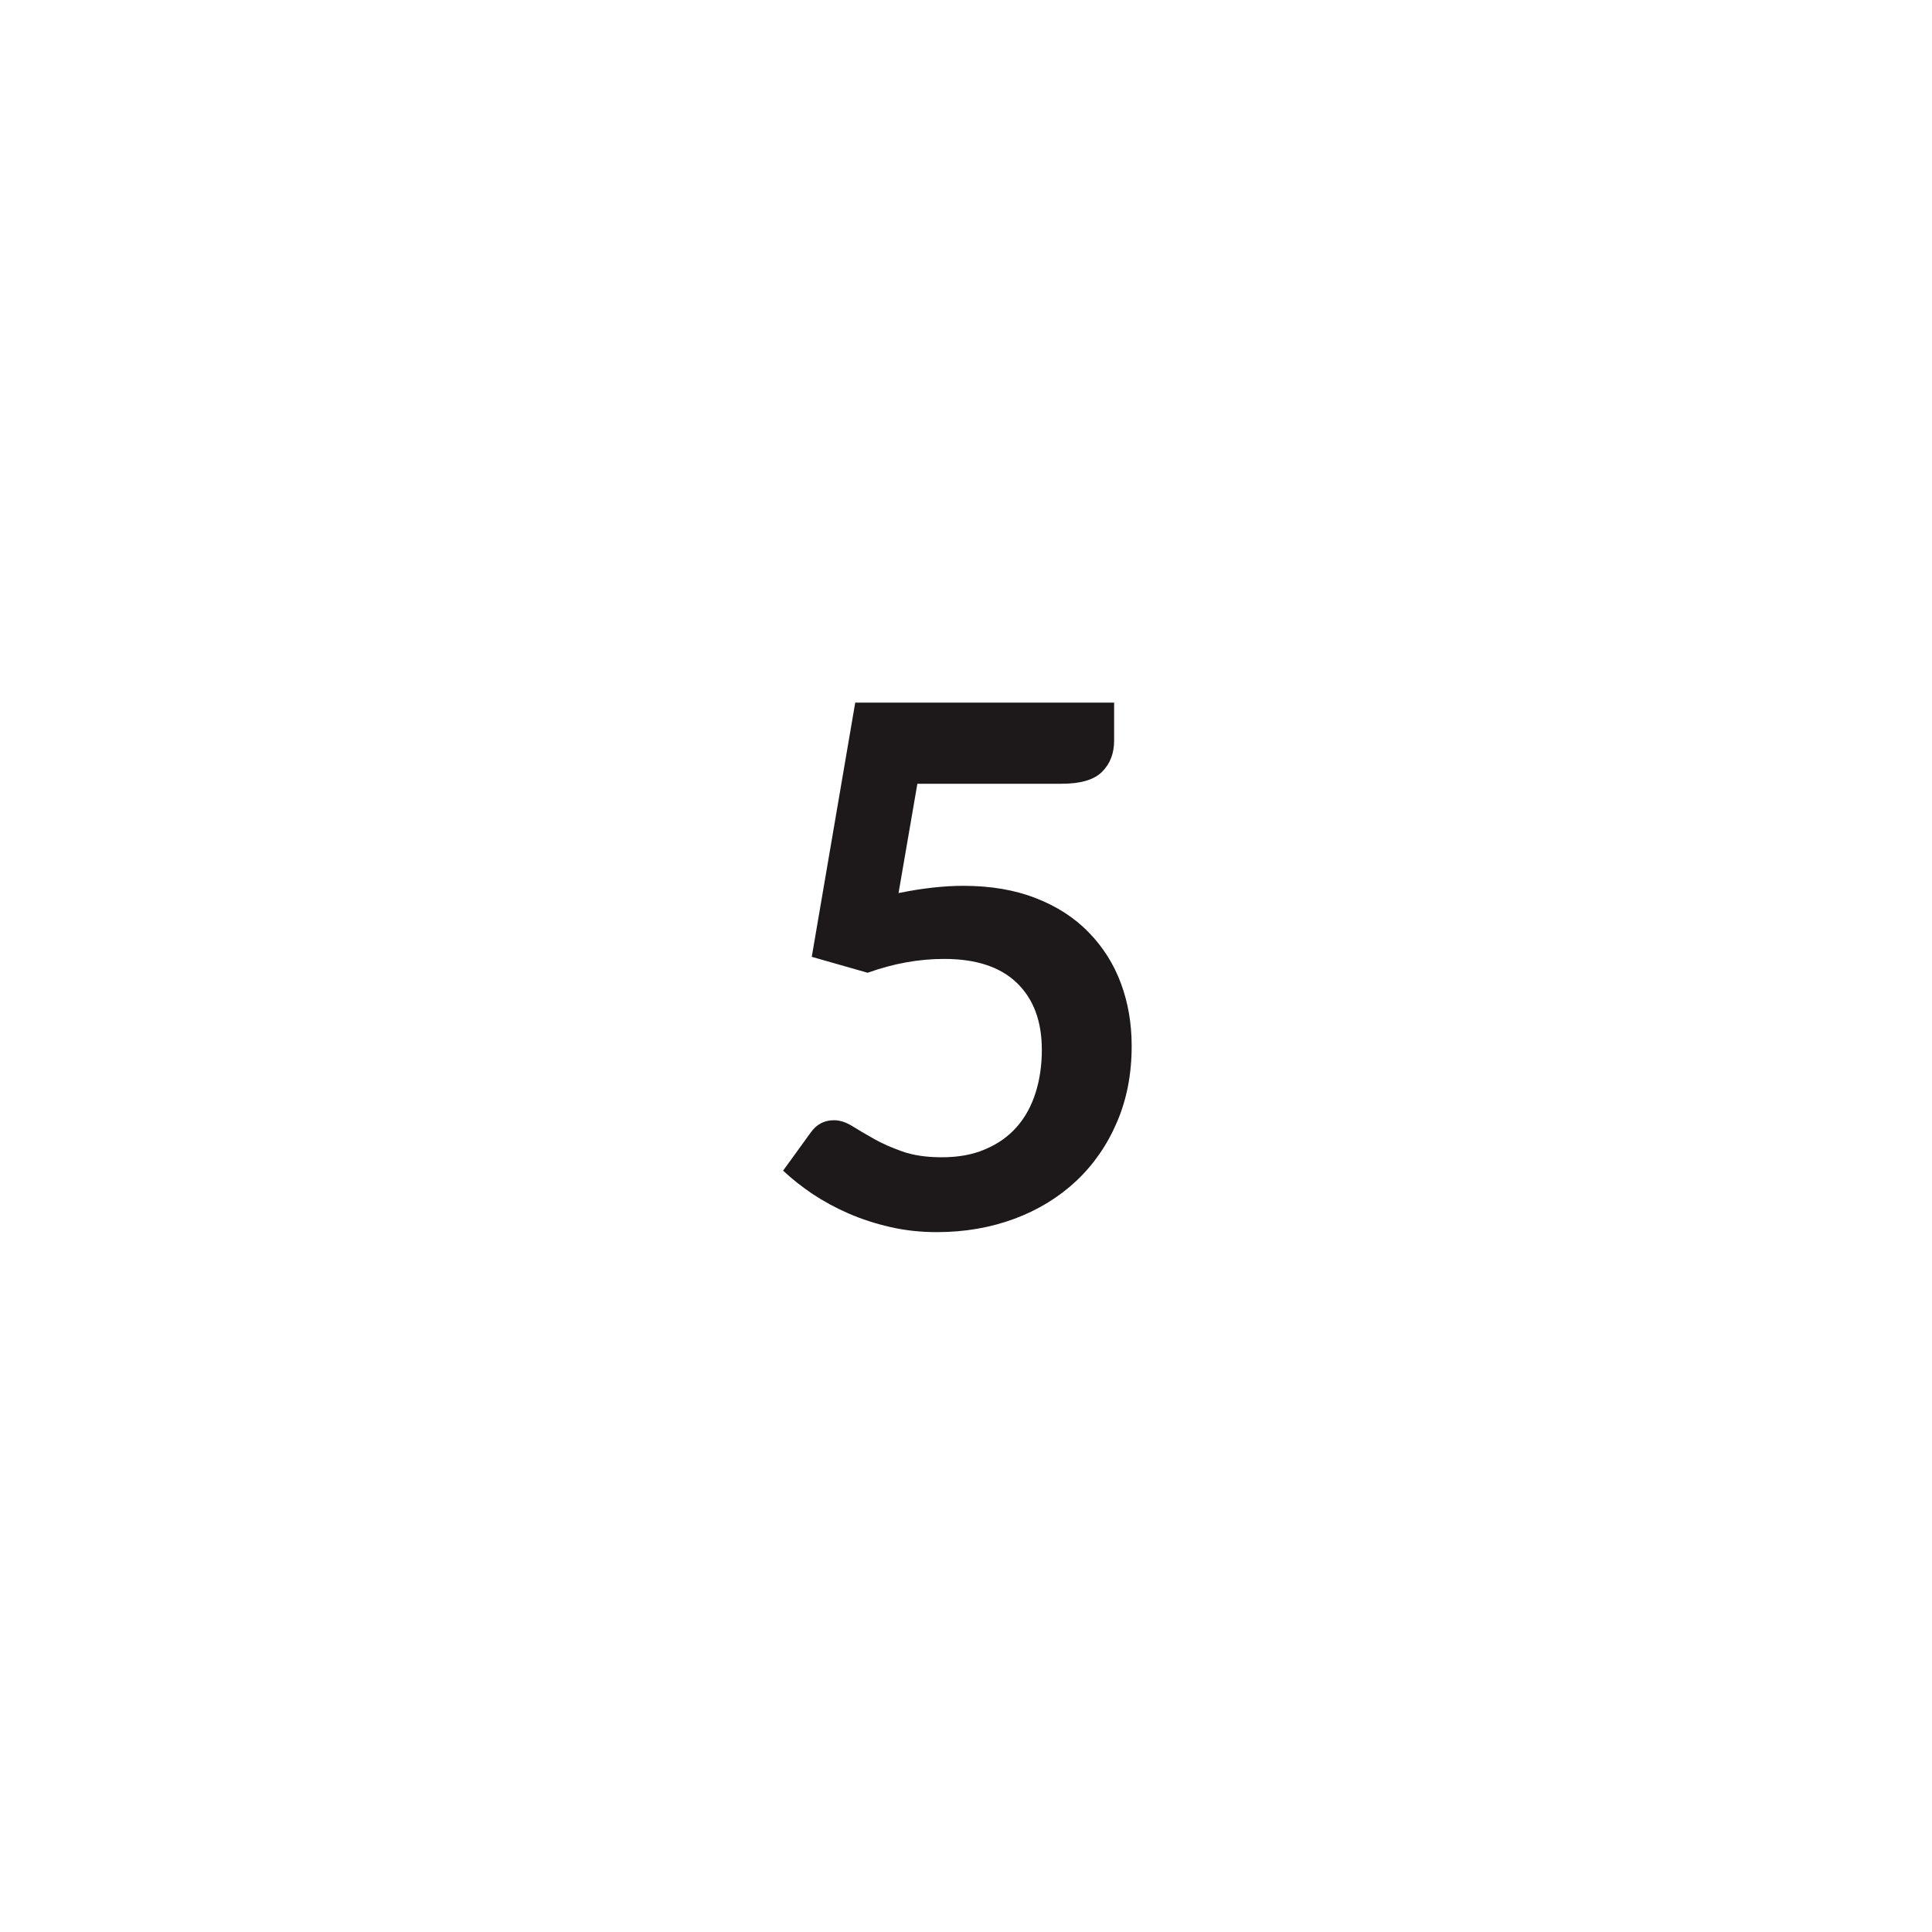
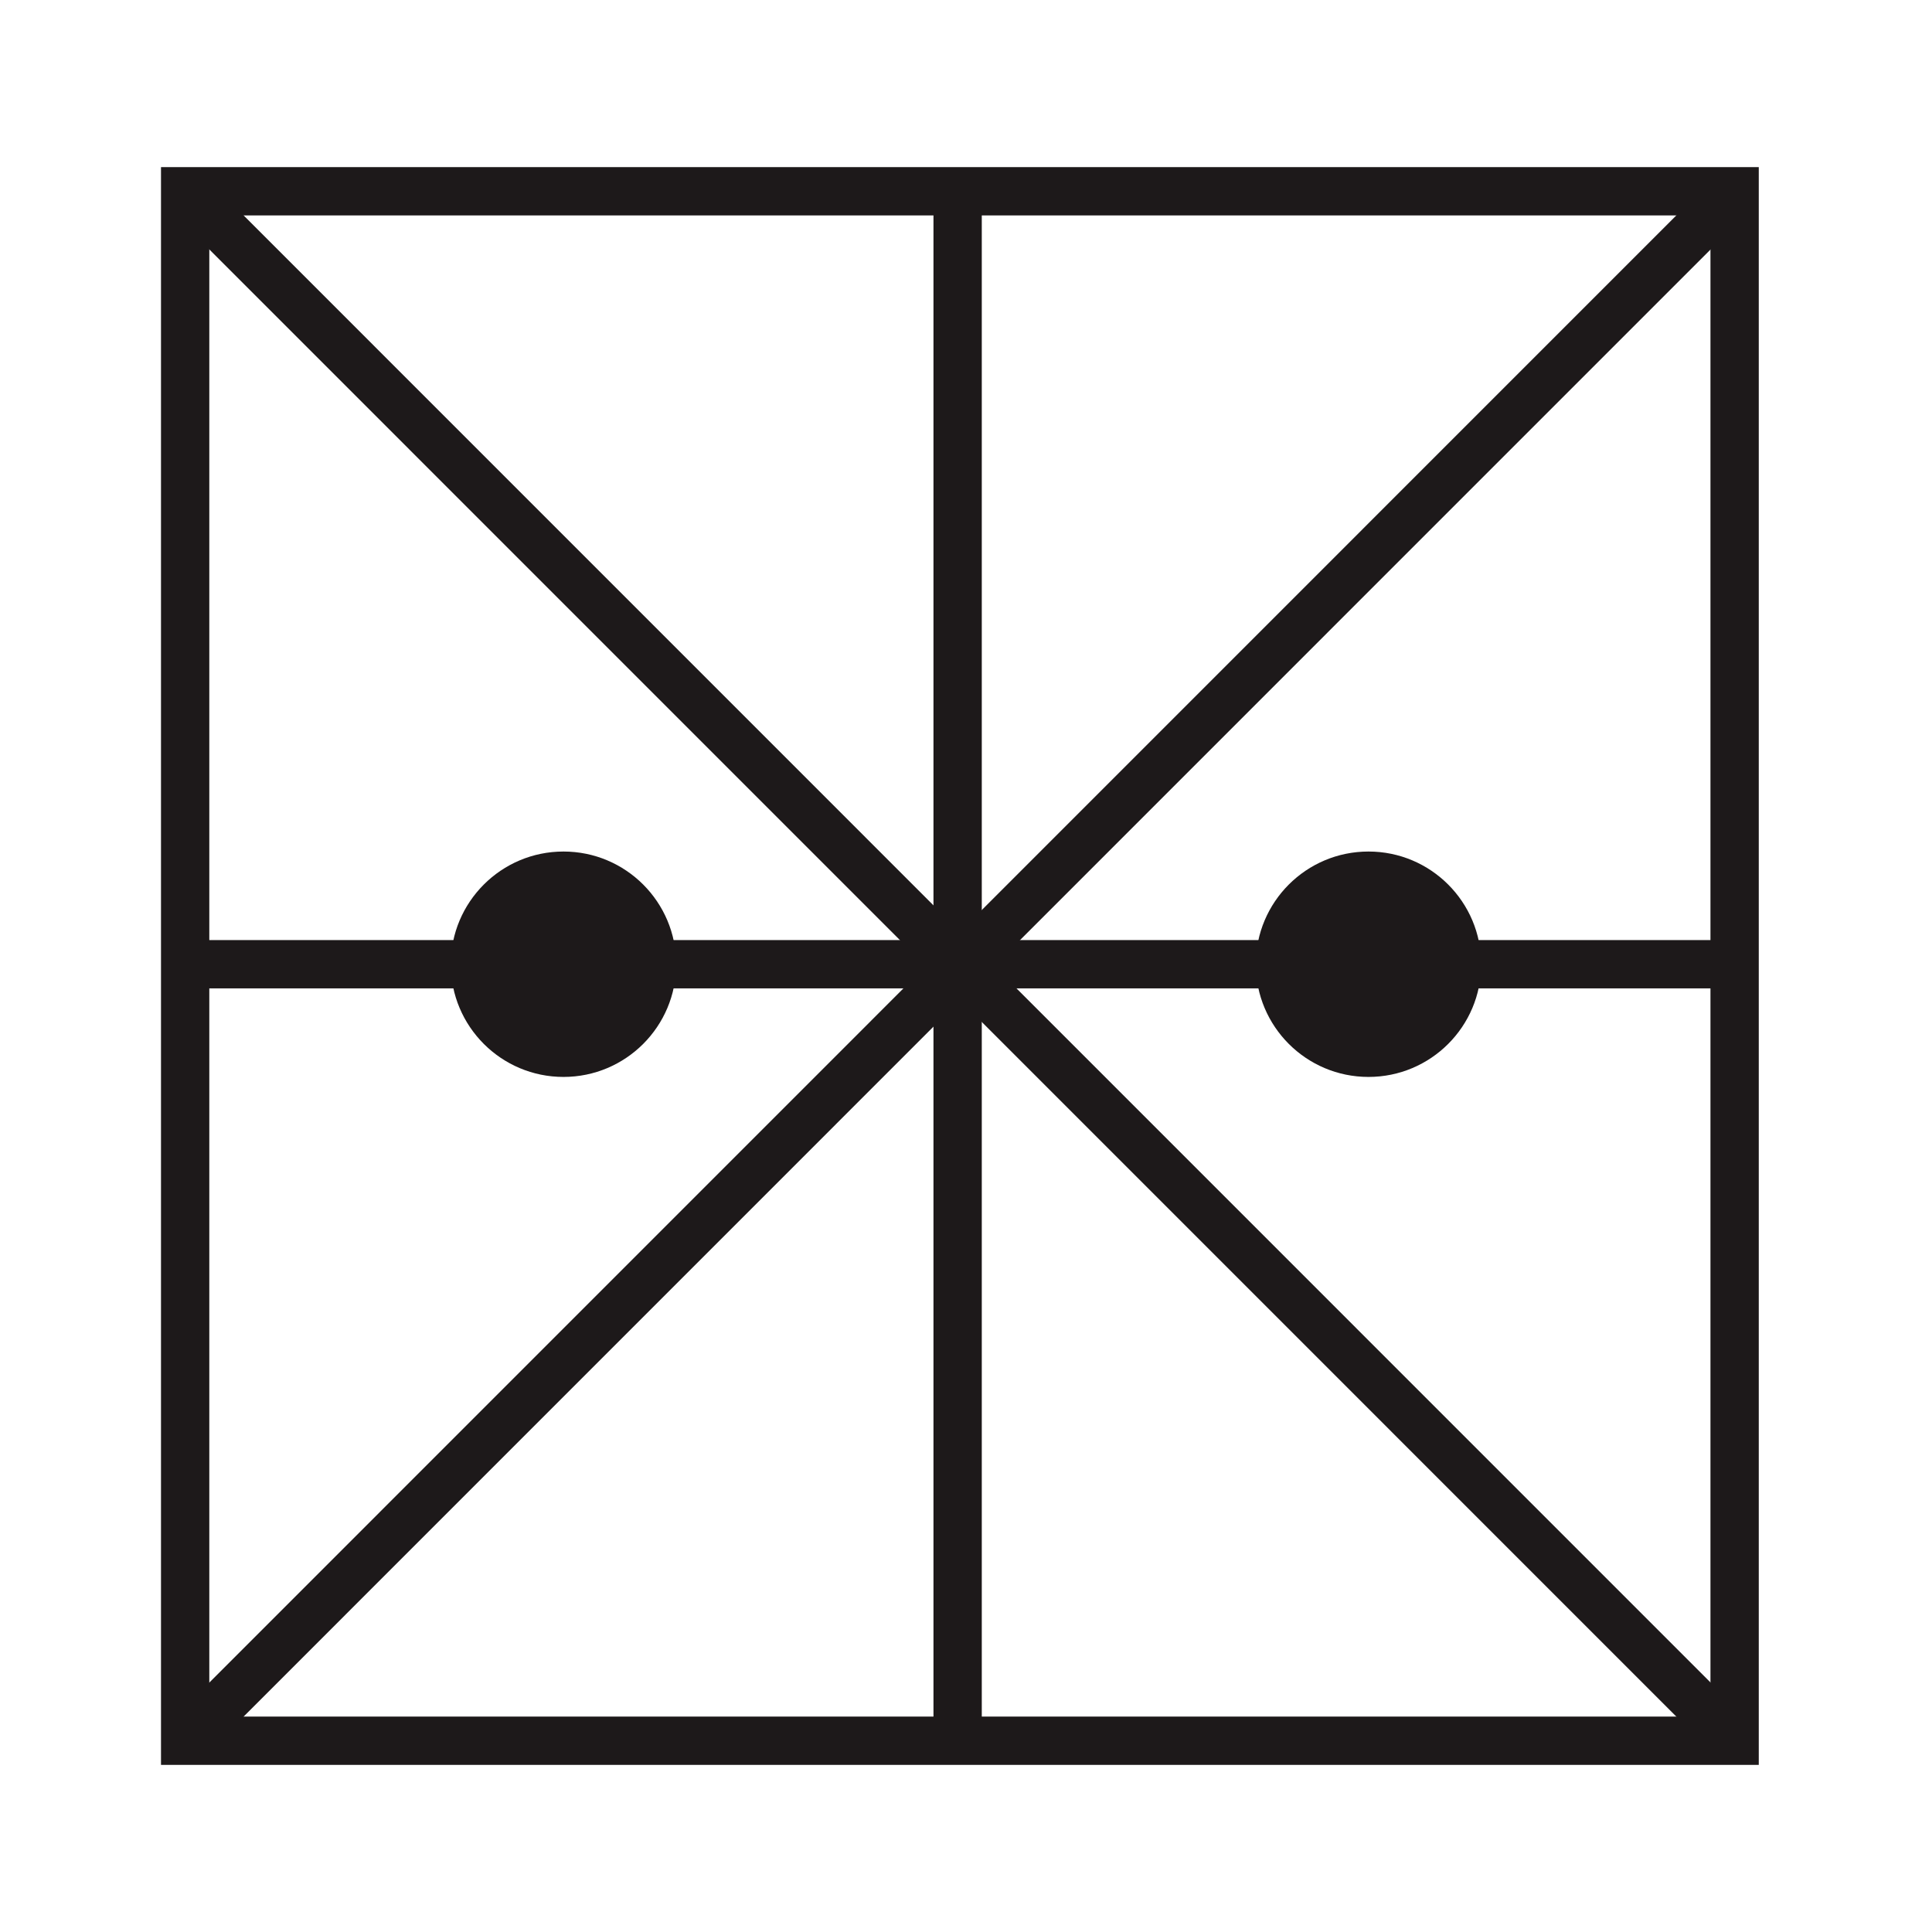
<svg xmlns="http://www.w3.org/2000/svg" version="1.1" id="Layer_1" x="0px" y="0px" viewBox="0 0 120 120" style="enable-background:new 0 0 120 120;" xml:space="preserve">
  <style type="text/css">
	.st0{display:none;}
	.st1{fill:#1D191A;}
- 	.st2{fill:#231F20;}
- 	.st3{fill:none;stroke:#1D191A;stroke-width:3;stroke-miterlimit:10;}
+ 	.st2{fill:none;stroke:#1D191A;stroke-width:3;stroke-miterlimit:10;}
</style>
  <g>
-     <g>
-       <path class="st1" d="M69.2,46c0,0.8-0.25,1.44-0.75,1.94s-1.34,0.74-2.51,0.74h-8.96l-1.17,6.79c1.47-0.3,2.81-0.45,4.03-0.45    c1.71,0,3.21,0.26,4.51,0.77c1.3,0.51,2.39,1.21,3.27,2.12c0.88,0.9,1.55,1.95,2,3.16c0.45,1.21,0.67,2.51,0.67,3.9    c0,1.73-0.3,3.3-0.91,4.72c-0.61,1.43-1.45,2.64-2.53,3.66c-1.08,1.01-2.36,1.8-3.84,2.35s-3.09,0.83-4.83,0.83    c-1.02,0-1.99-0.11-2.9-0.32c-0.92-0.21-1.77-0.49-2.58-0.84c-0.8-0.35-1.55-0.76-2.23-1.21c-0.68-0.46-1.29-0.94-1.83-1.45    l1.71-2.36c0.36-0.51,0.84-0.77,1.44-0.77c0.38,0,0.75,0.12,1.14,0.36c0.38,0.24,0.83,0.5,1.34,0.79c0.51,0.29,1.1,0.55,1.78,0.79    c0.68,0.24,1.49,0.36,2.45,0.36c1.02,0,1.92-0.16,2.7-0.5c0.78-0.33,1.43-0.79,1.95-1.38c0.52-0.59,0.91-1.3,1.17-2.12    c0.26-0.82,0.39-1.71,0.39-2.67c0-1.77-0.51-3.15-1.54-4.15c-1.03-1-2.54-1.5-4.53-1.5c-1.58,0-3.16,0.29-4.75,0.86l-3.47-0.99    l2.7-15.79H69.2V46z" />
-     </g>
+     <path class="st1" d="M106.24,13.38v93.24H13V13.38H106.24 M109.24,10.38H10v99.24h99.24V10.38L109.24,10.38z" />
  </g>
+   <g>
+     <line class="st2" x1="11.39" y1="11.76" x2="107.86" y2="108.24" />
+   </g>
+   <line class="st2" x1="107.86" y1="11.76" x2="11.39" y2="108.24" />
+   <line class="st2" x1="59.48" y1="12.27" x2="59.48" y2="107.95" />
+   <line class="st2" x1="107.76" y1="59.89" x2="11.2" y2="59.89" />
+   <circle class="st1" cx="85" cy="59.89" r="7" />
+   <circle class="st1" cx="35" cy="59.89" r="7" />
</svg>
